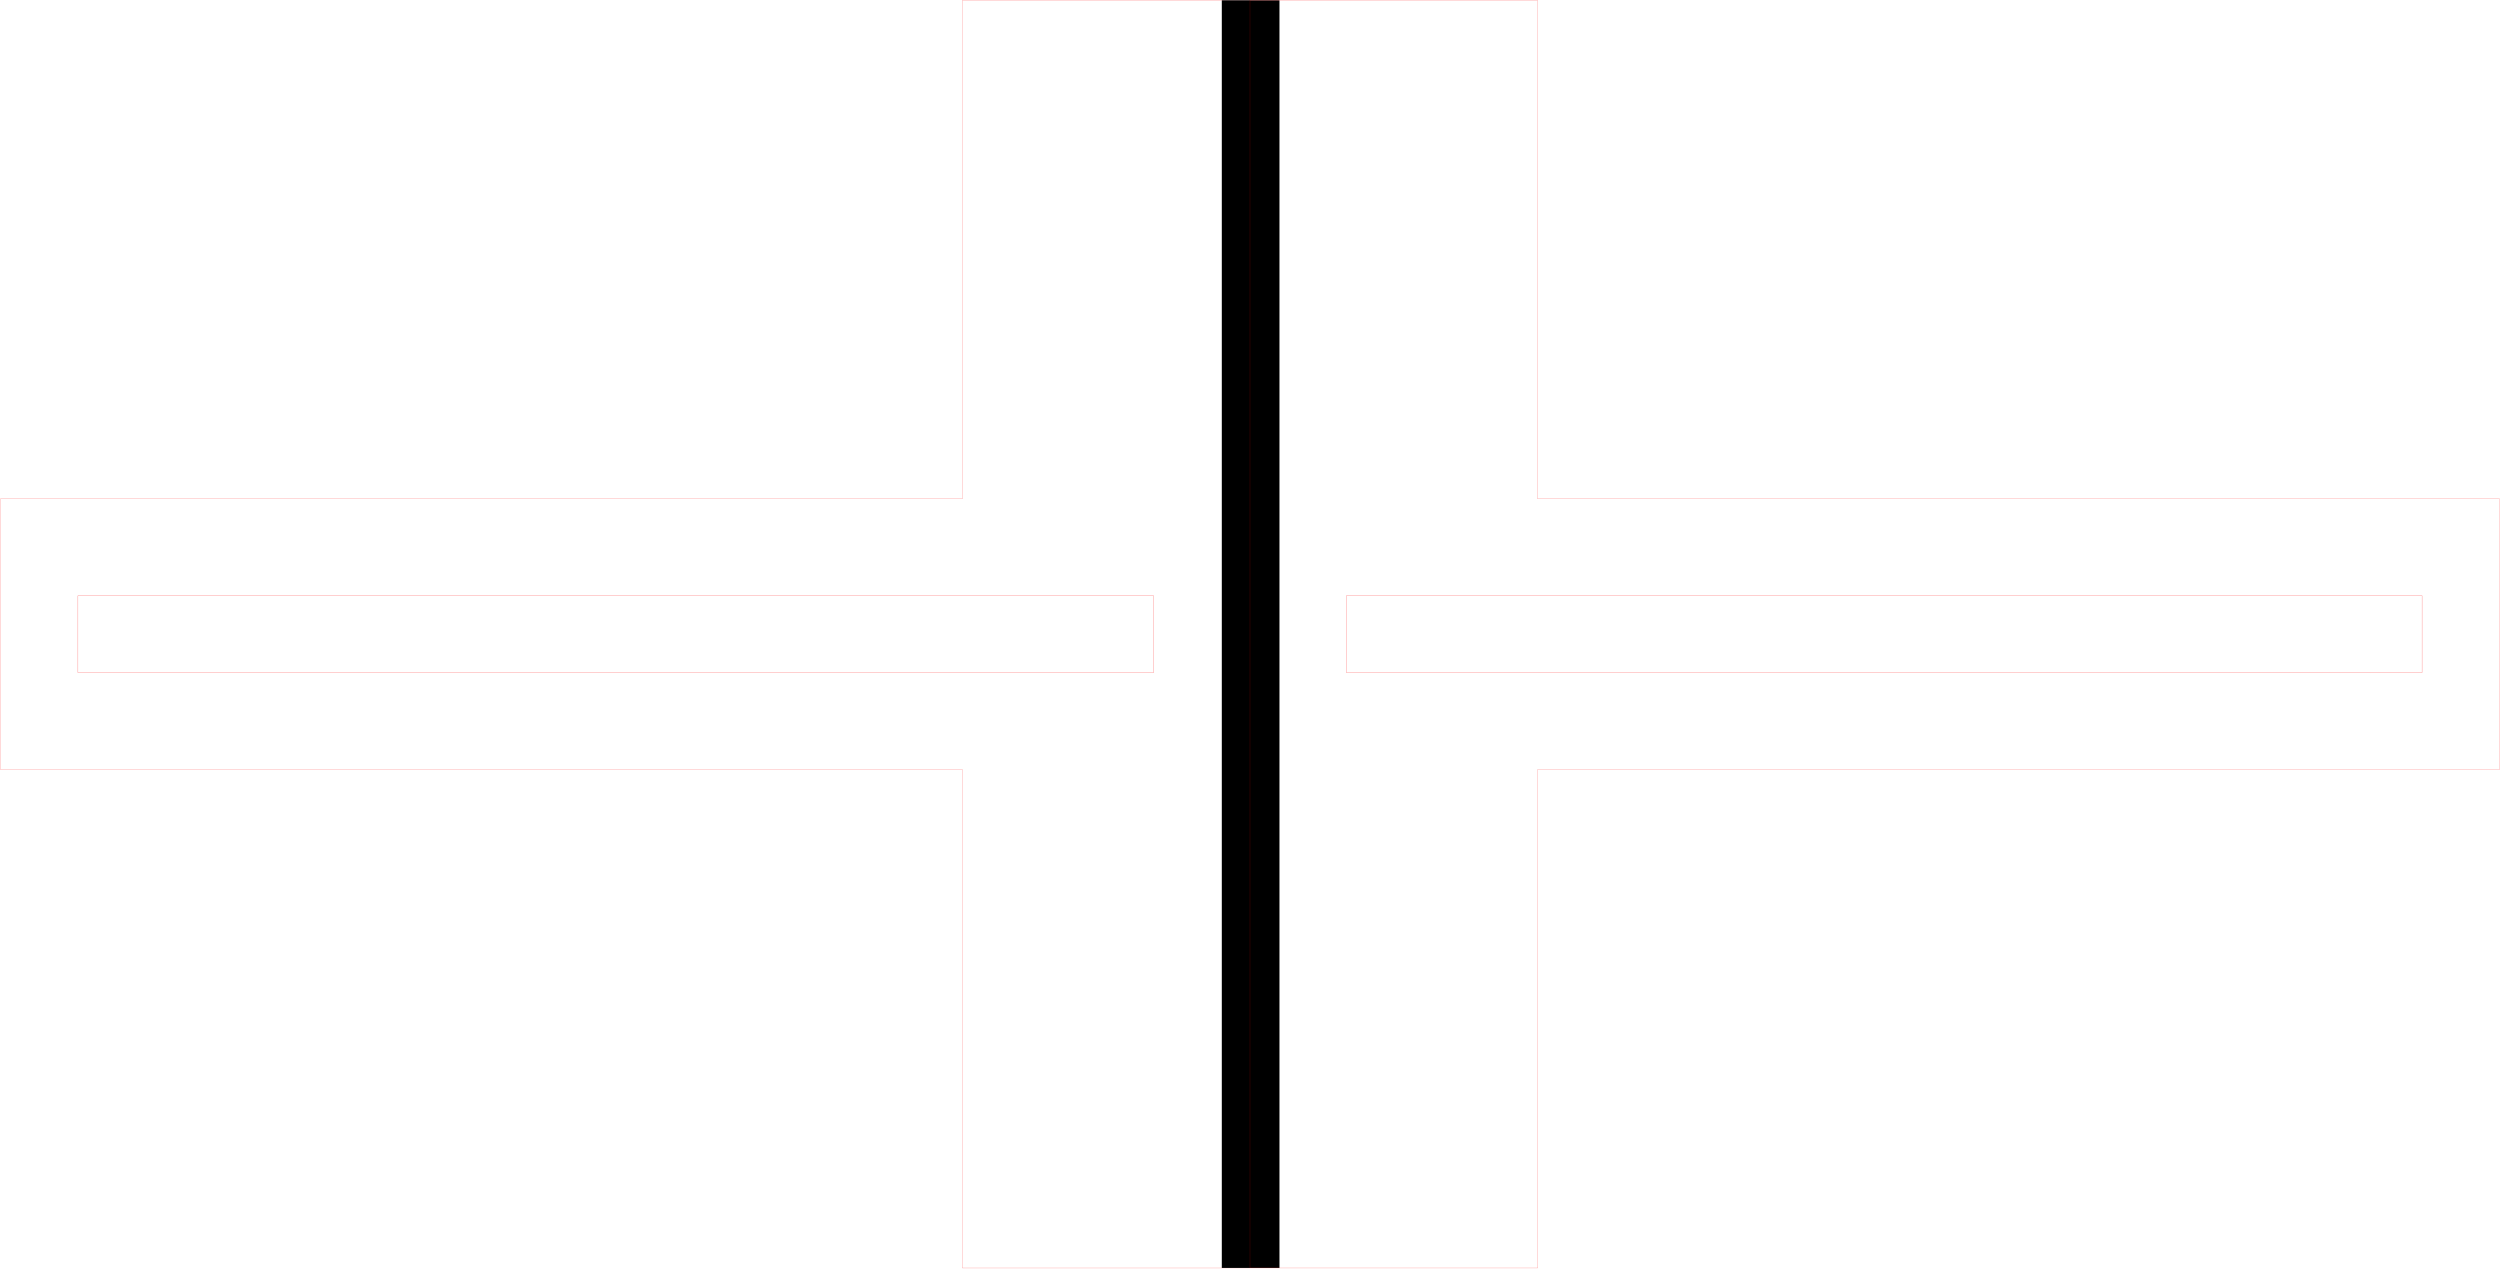
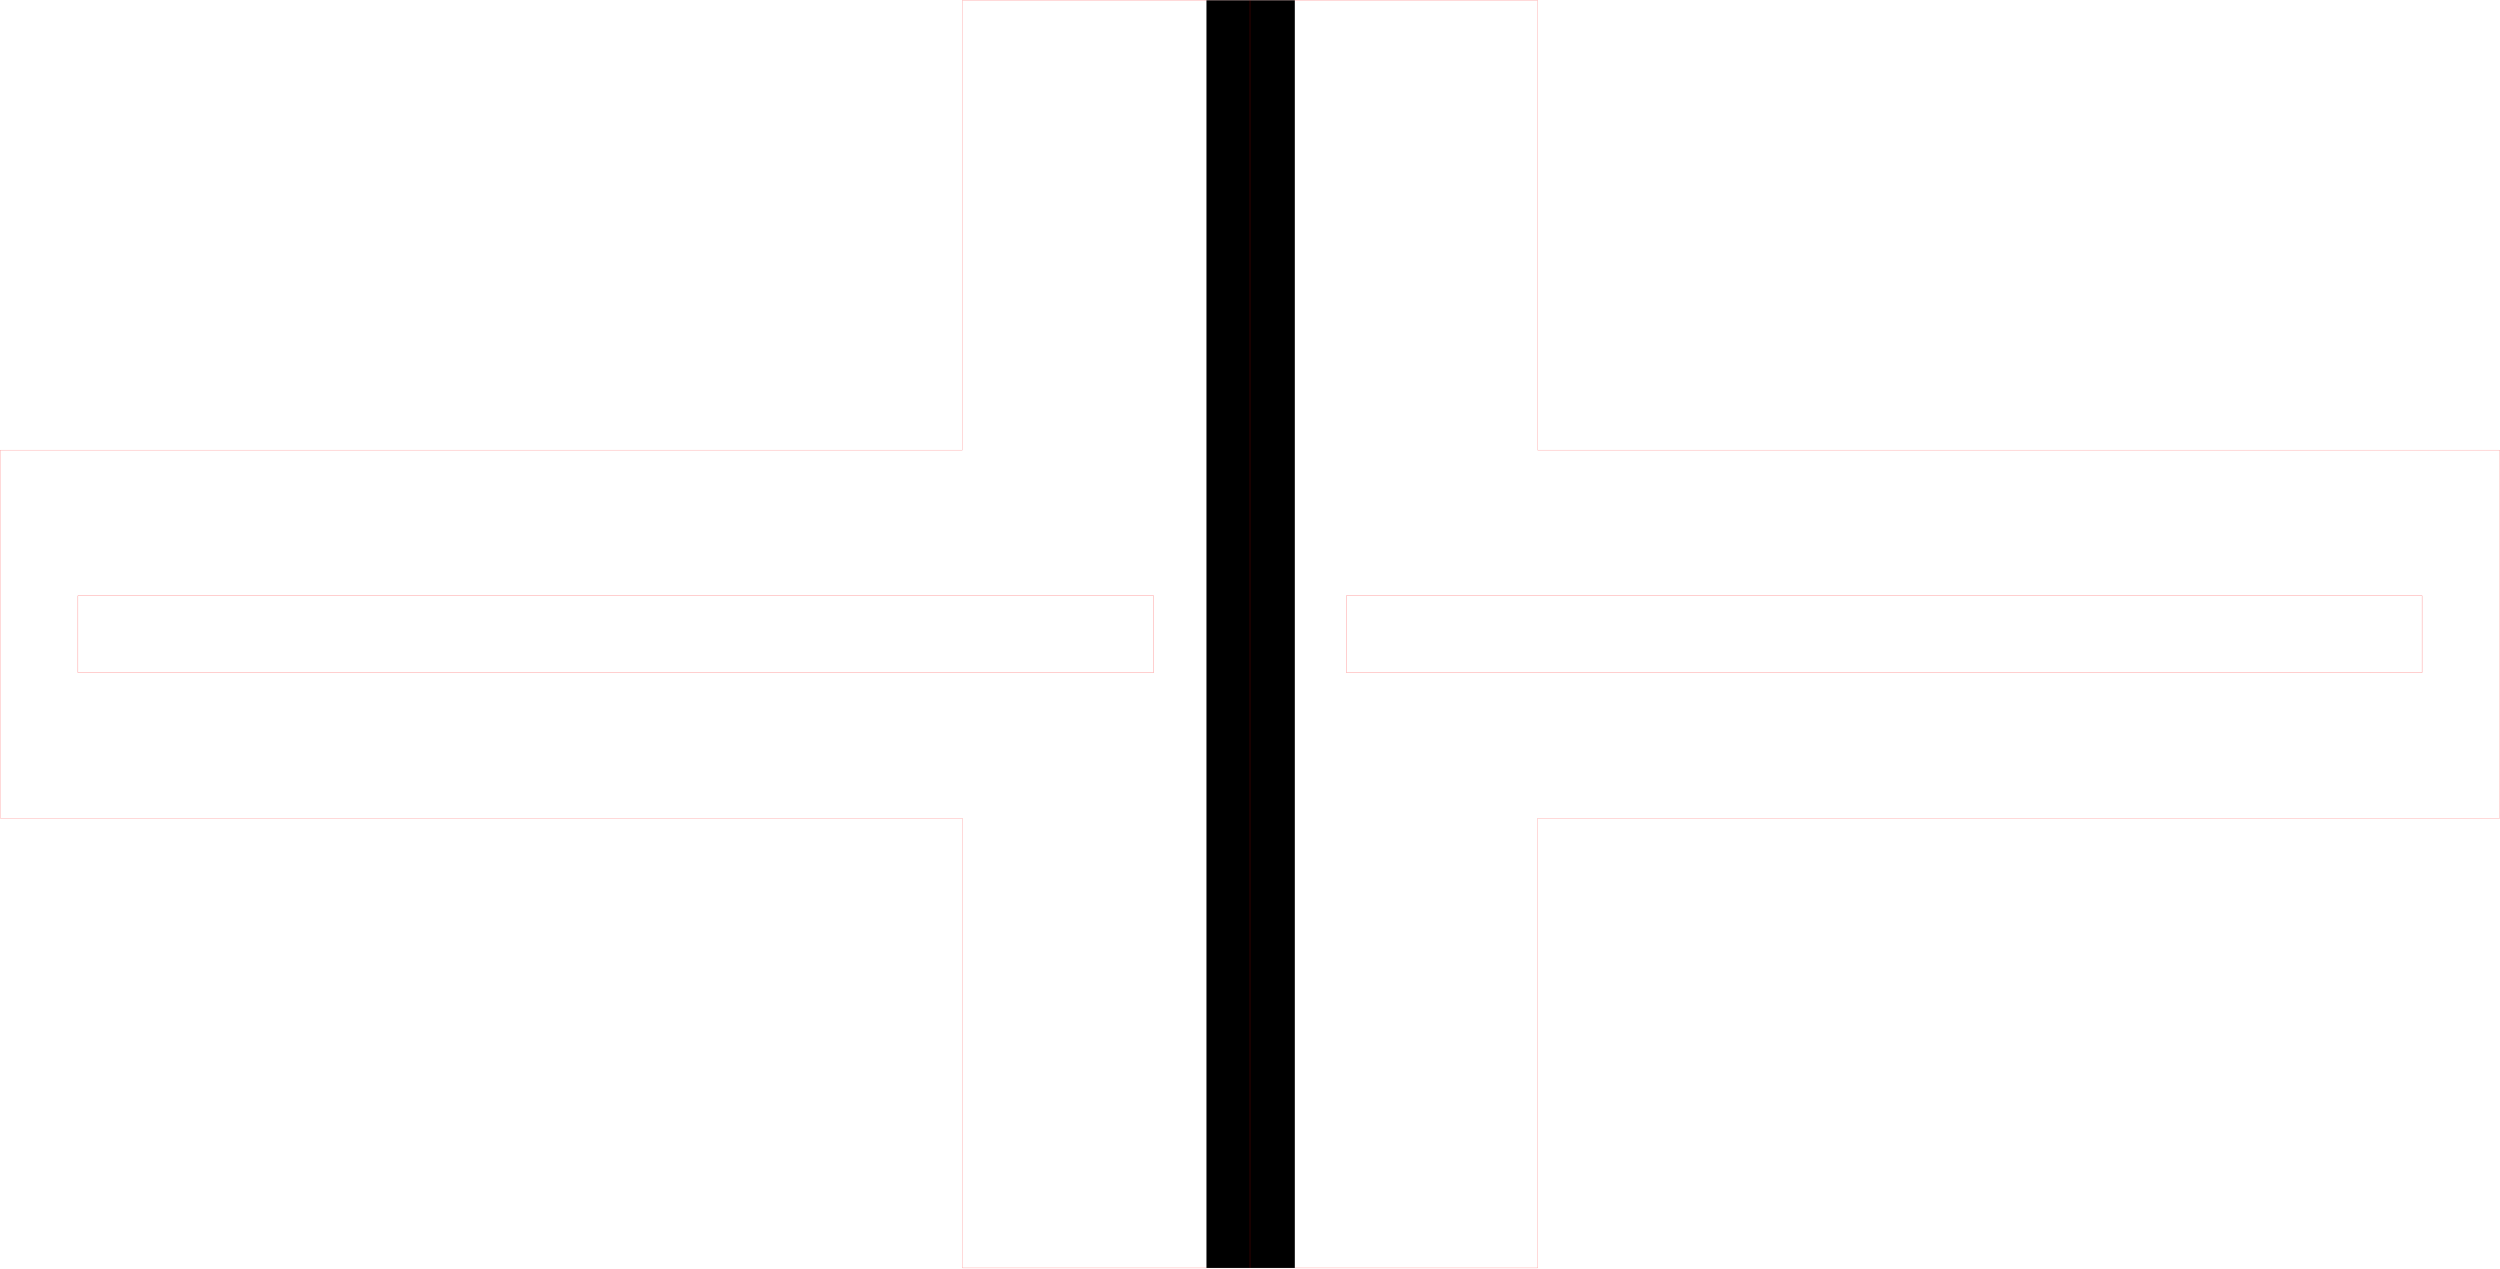
<svg xmlns="http://www.w3.org/2000/svg" width="460.875" height="233.812" id="svg2" version="1.1">
  <defs id="defs4" />
  <g id="layer1" transform="translate(2083.75,-384.9688)">
-     <path style="fill:none;stroke:#ff0000;stroke-width:0.028;stroke-miterlimit:4;stroke-opacity:1;stroke-dasharray:none" d="m -1906.345,385.036 0,91.906 -177.344,0 0,49.875 177.344,0 0,91.906 53.031,0 0,-233.688 -53.031,0 z" id="rect3883" />
+     <path style="fill:none;stroke:#ff0000;stroke-width:0.028;stroke-miterlimit:4;stroke-opacity:1;stroke-dasharray:none" d="M 177.406 0.062 L 177.406 82.969 L 0.062 82.969 L 0.062 150.844 L 177.406 150.844 L 177.406 233.75 L 230.438 233.75 L 283.469 233.75 L 283.469 150.844 L 460.812 150.844 L 460.812 82.969 L 283.469 82.969 L 283.469 0.062 L 230.438 0.062 L 177.406 0.062 z " transform="translate(-2083.75,384.9688)" id="rect3883" />
    <rect style="fill:none;stroke:#ff0000;stroke-width:0.035;stroke-linecap:butt;stroke-linejoin:miter;stroke-miterlimit:4;stroke-opacity:1;stroke-dasharray:none" id="rect3887" width="198.299" height="14.174" x="-2069.383" y="494.791" />
-     <path style="fill:#000000;fill-opacity:1;stroke:none" d="m -1858.511,385.022 0,233.69 10.63,0 0,-233.69 -10.63,0 z" id="rect3883-8" />
-     <path id="path2992" d="m -1800.282,385.035 0,91.906 177.344,0 0,49.875 -177.344,0 0,91.906 -53.031,0 0,-233.688 53.031,0 z" style="fill:none;stroke:#ff0000;stroke-width:0.028;stroke-miterlimit:4;stroke-opacity:1;stroke-dasharray:none" />
+     <path style="fill:#000000;fill-opacity:1;stroke:none" d="m -1861.339,385.022 0,233.69 16.287,0 0,-233.69 -16.287,0 z" id="rect3883-8" />
    <rect y="494.79" x="1637.244" height="14.174" width="198.299" id="rect2994" style="fill:none;stroke:#ff0000;stroke-width:0.035;stroke-linecap:butt;stroke-linejoin:miter;stroke-miterlimit:4;stroke-opacity:1;stroke-dasharray:none" transform="scale(-1,1)" />
+     <path style="fill:none;stroke:#ff0000;stroke-width:0.035;stroke-linecap:butt;stroke-linejoin:miter;stroke-miterlimit:4;stroke-opacity:1;stroke-dasharray:none" d="m -1853.312,385.017 0,233.706 z" id="path2989" />
  </g>
</svg>
